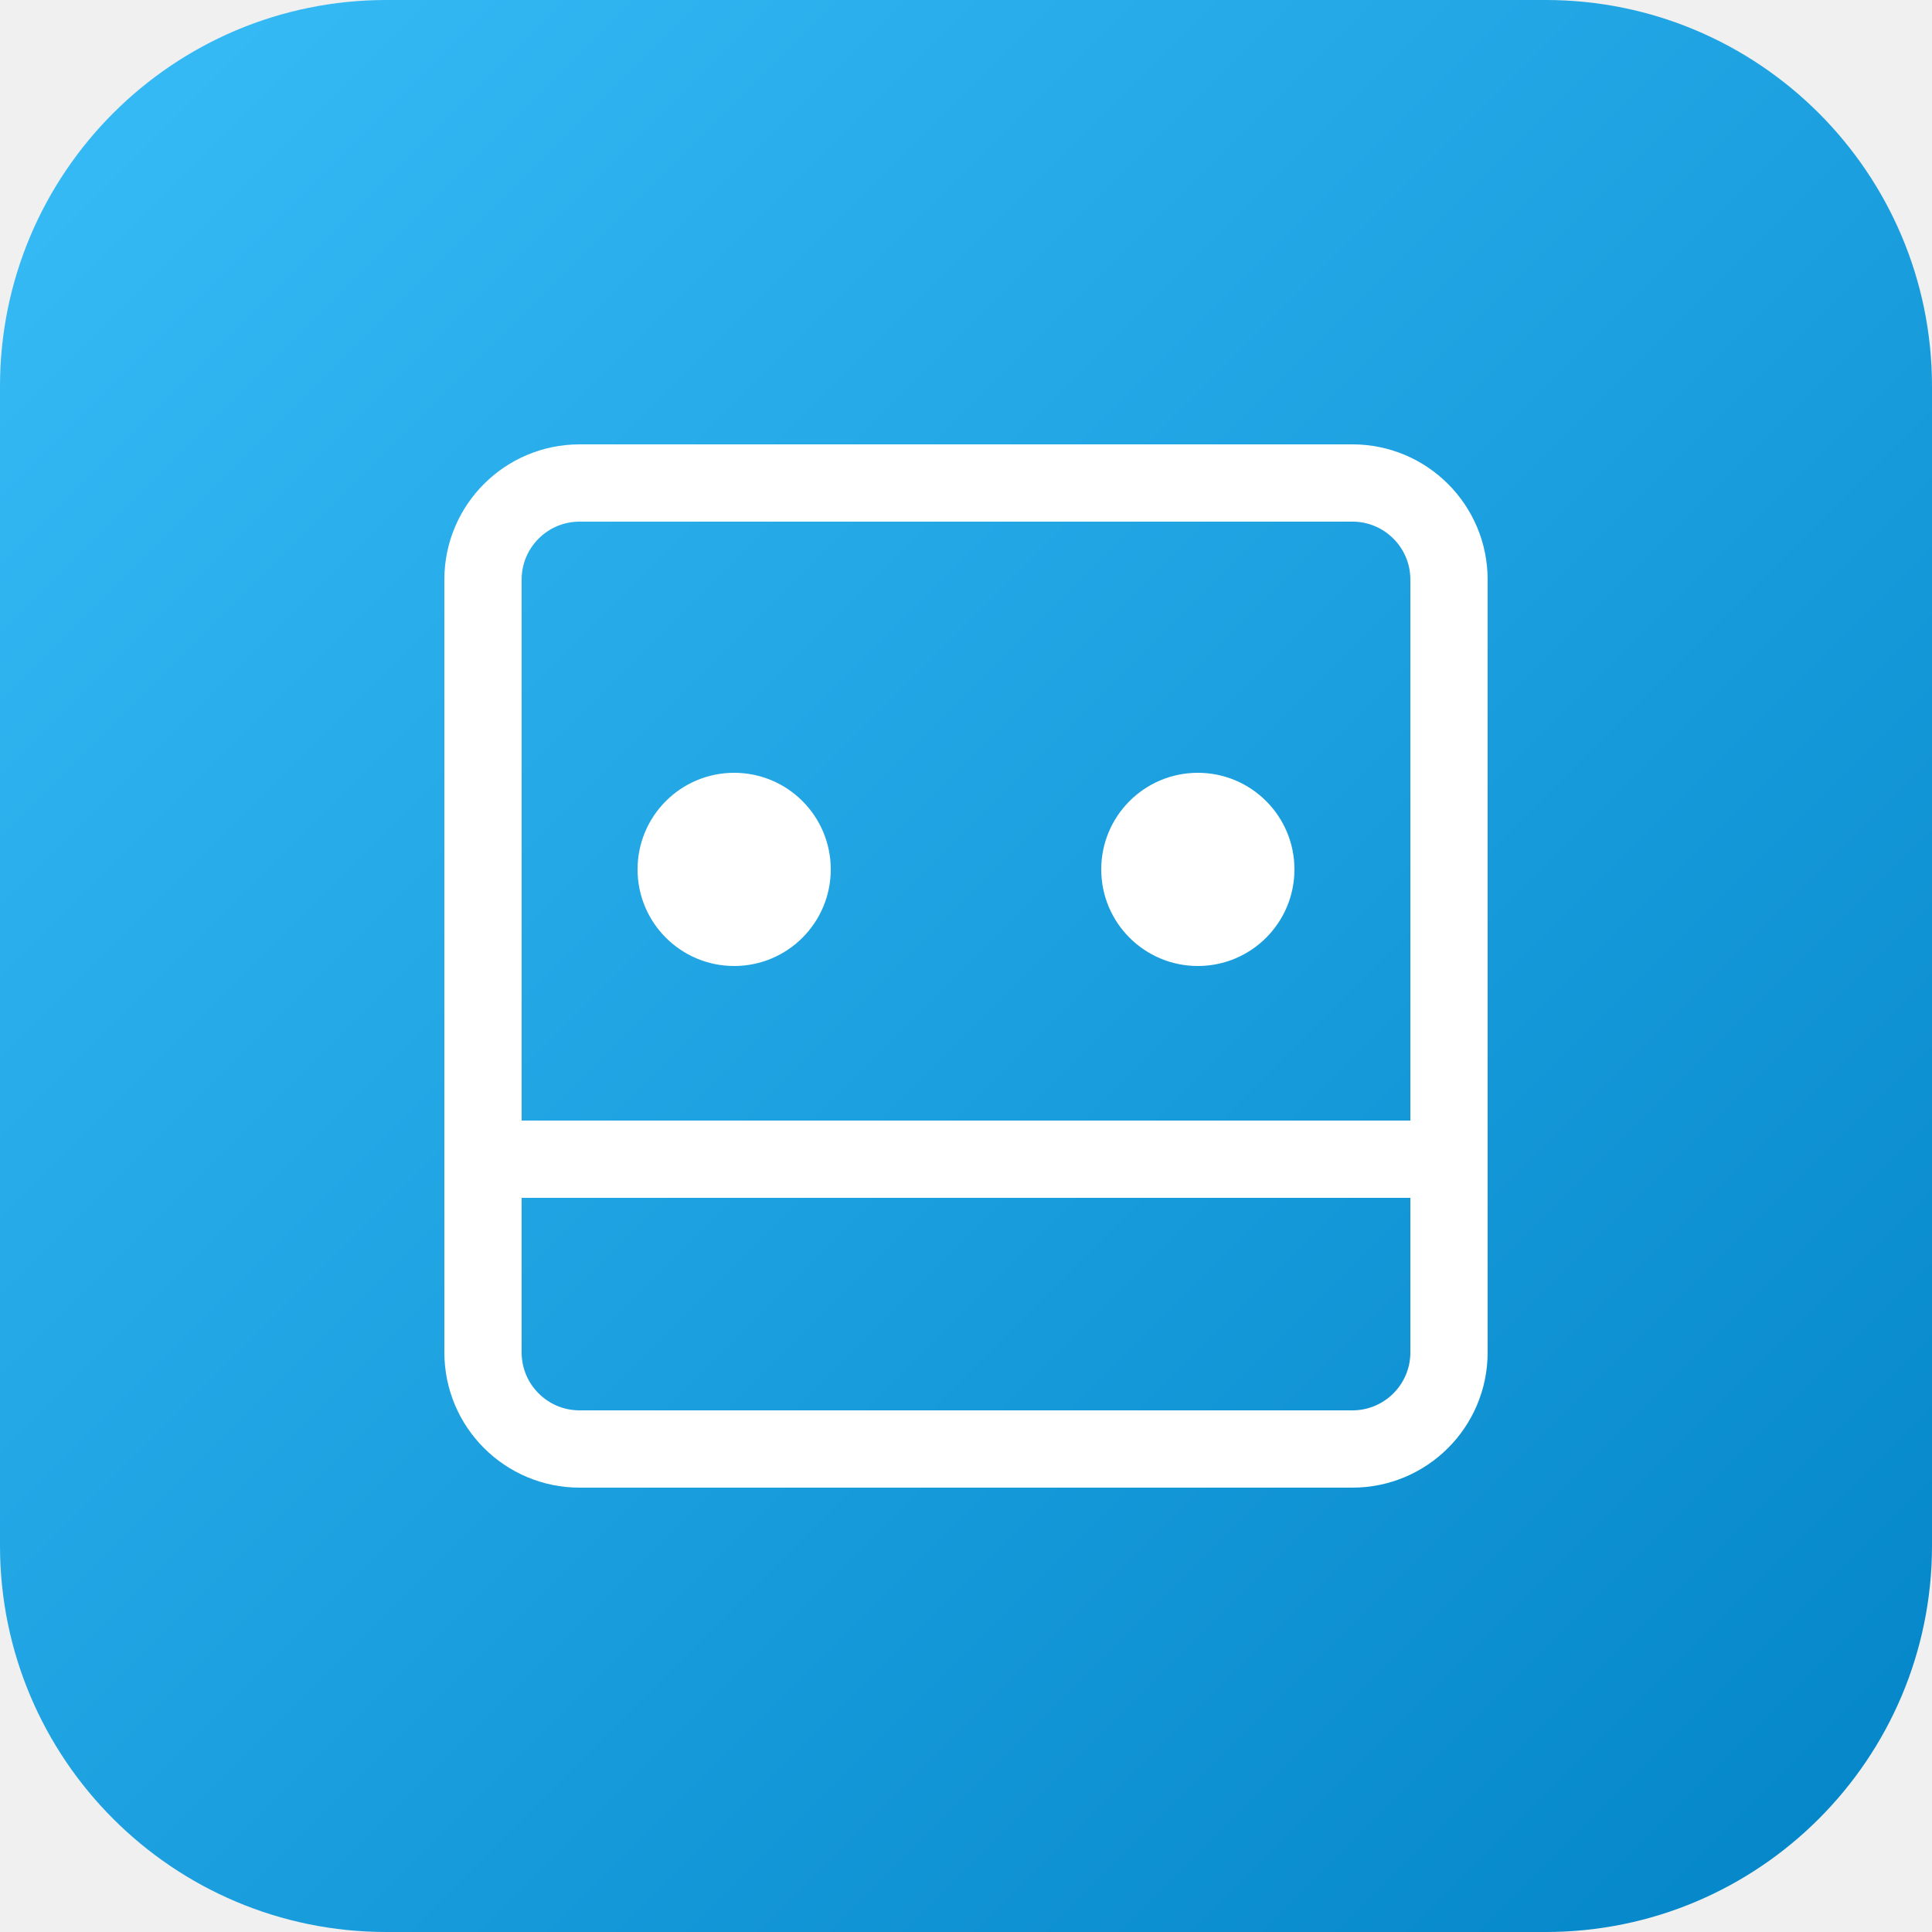
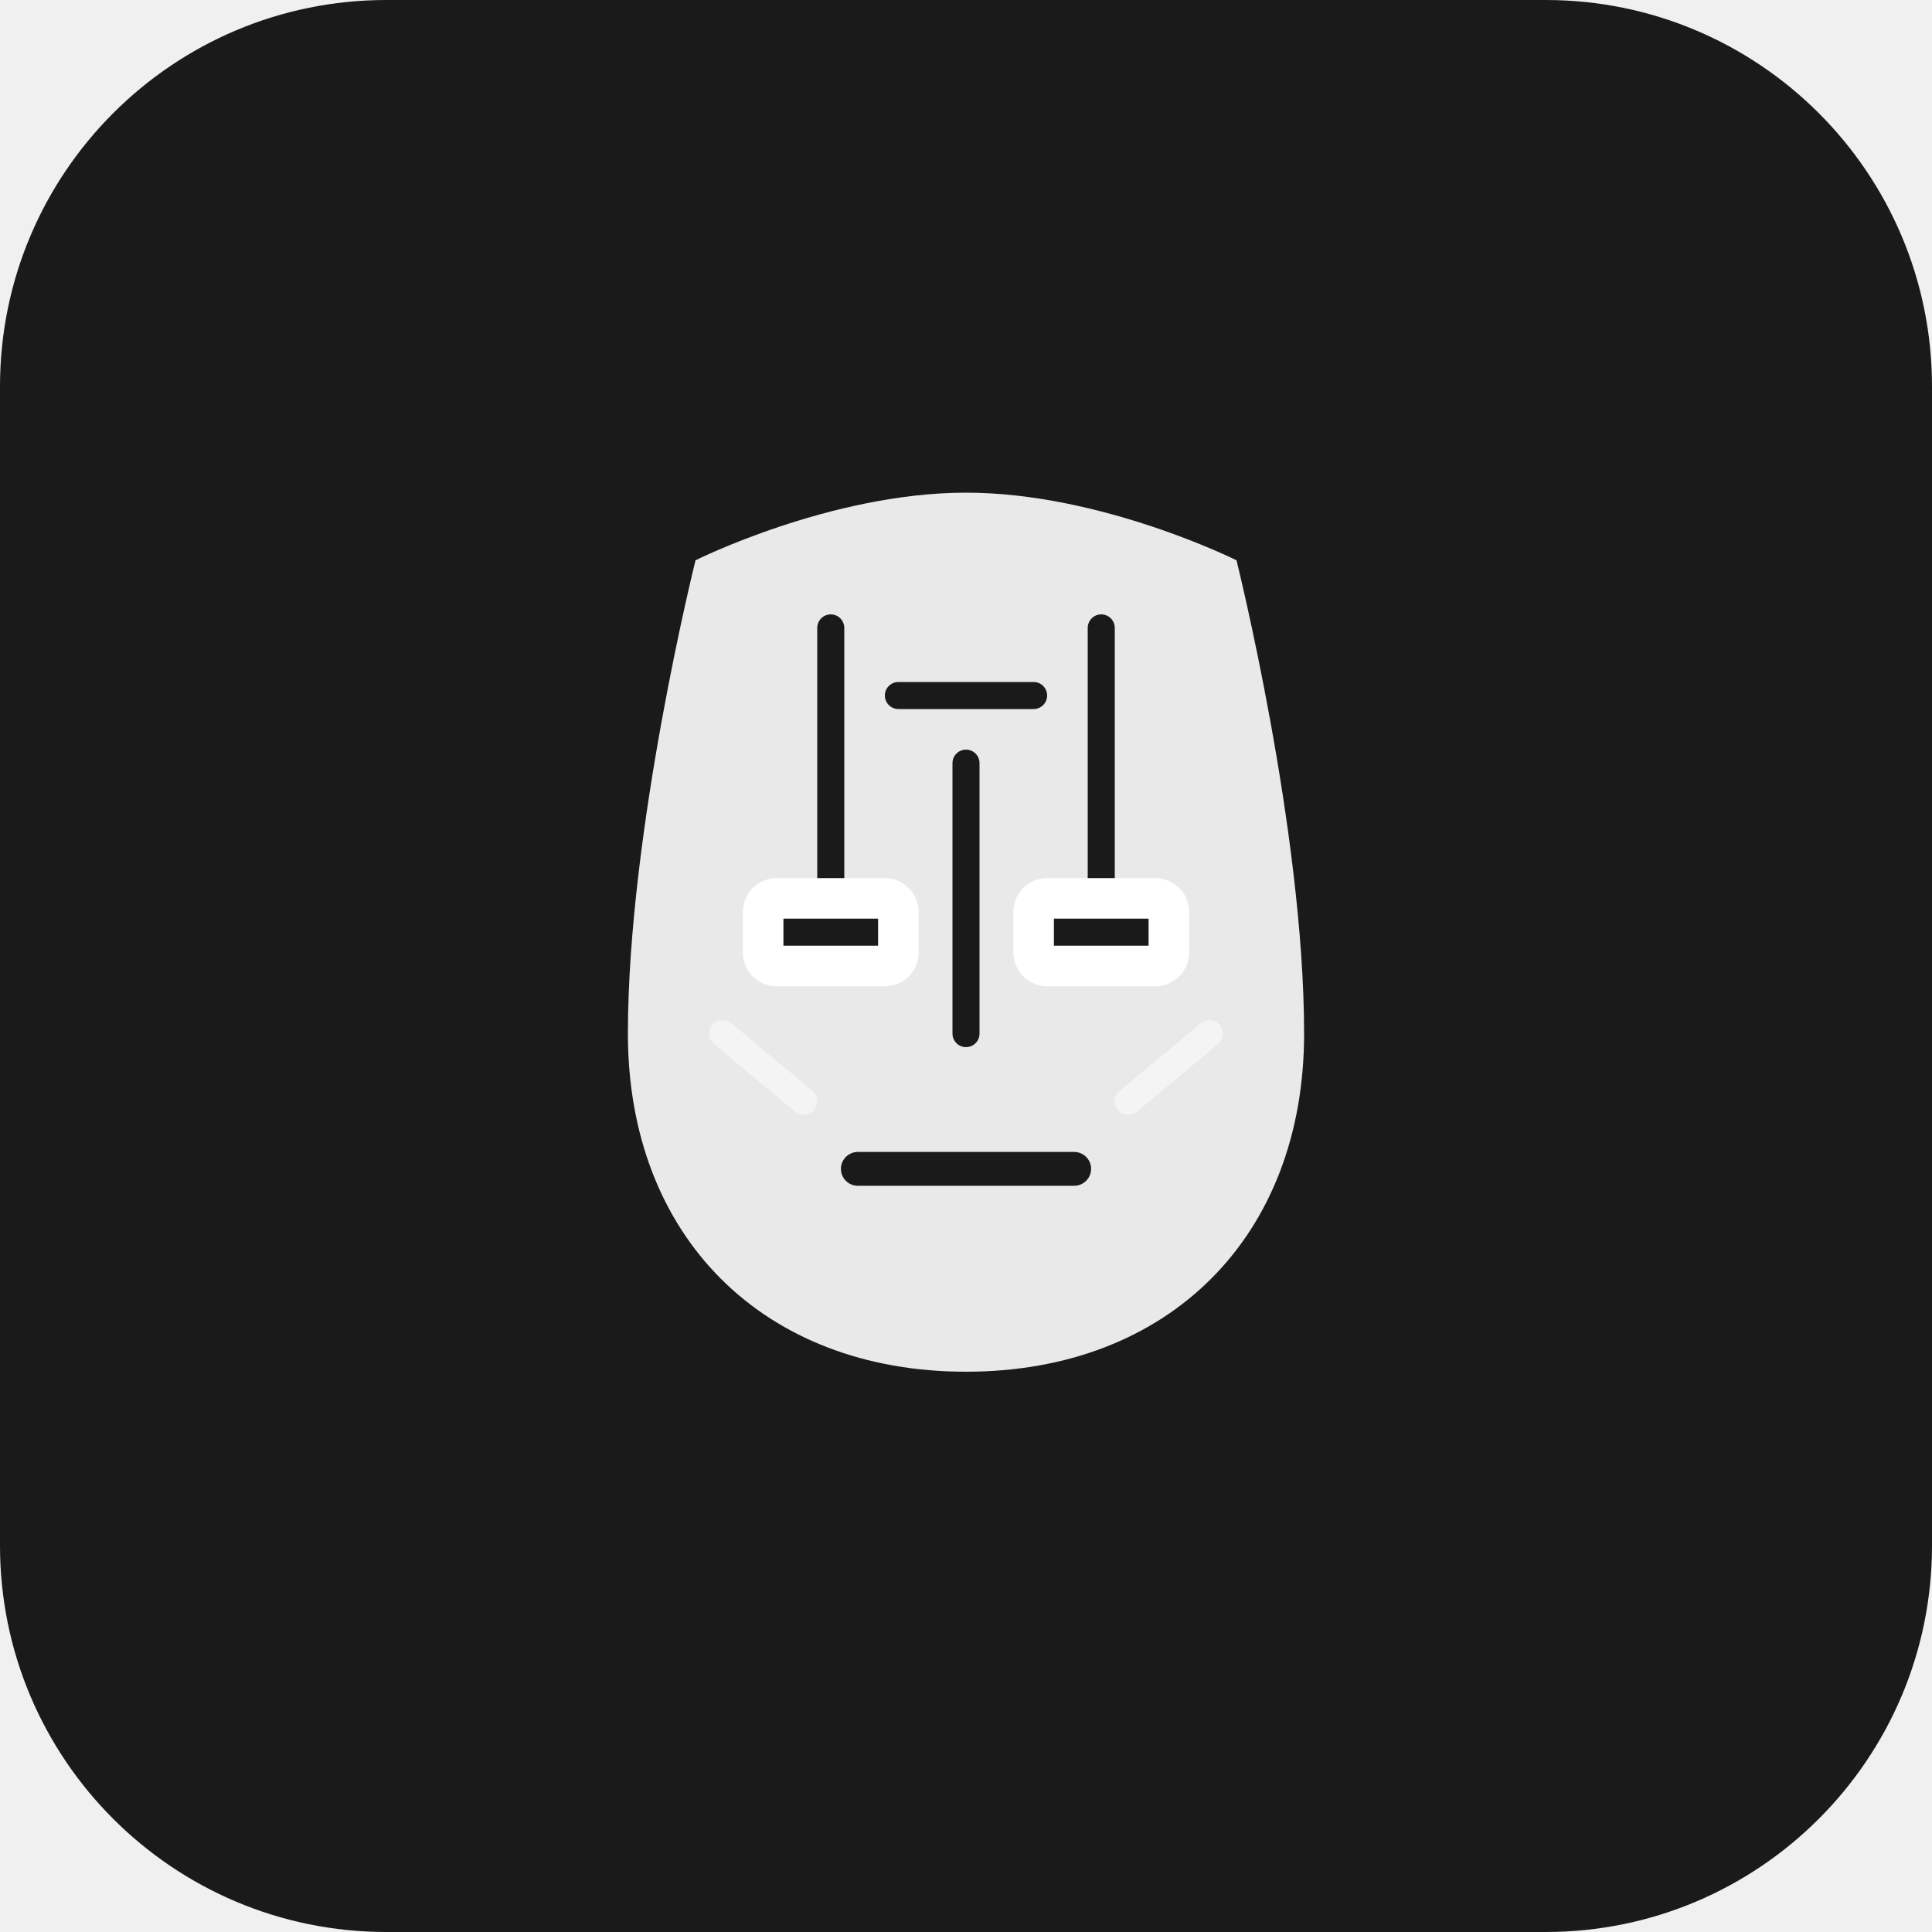
<svg xmlns="http://www.w3.org/2000/svg" viewBox="0 0 100 100">
-   <defs>
-     <linearGradient id="grad" x1="0%" y1="0%" x2="100%" y2="100%">
-       <stop offset="0%" style="stop-color:#38bdf8" />
-       <stop offset="100%" style="stop-color:#0284c7" />
-     </linearGradient>
-   </defs>
-   <rect width="100" height="100" rx="20" fill="url(#grad)" />
-   <path d="M25 60h50M30 75h40a5 5 0 005-5V30a5 5 0 00-5-5H30a5 5 0 00-5 5v40a5 5 0 005 5z" stroke="white" stroke-width="4" fill="none" stroke-linecap="round" />
-   <circle cx="38" cy="45" r="5" fill="white" />
-   <circle cx="62" cy="45" r="5" fill="white" />
+   <rect width="100" height="100" rx="20" fill="#1a1a1a" />
+   <g transform="translate(50,50) scale(0.7)" fill="none" stroke="white" stroke-width="3" stroke-linecap="round" stroke-linejoin="round">
+     <path d="M-20,-30 C-20,-30 -25,-10 -25,5 C-25,20 -15,30 0,30 C15,30 25,20 25,5 C25,-10 20,-30 20,-30 C20,-30 10,-35 0,-35 C-10,-35 -20,-30 -20,-30Z" fill="white" stroke="none" opacity="0.9" />
+     <path d="M-10,-25 L-10,-5 M10,-25 L10,-5" stroke="#1a1a1a" stroke-width="2" />
+     <path d="M-5,-20 L5,-20" stroke="#1a1a1a" stroke-width="2" />
+     <path d="M0,-15 L0,5" stroke="#1a1a1a" stroke-width="2" />
+     <rect x="-15" y="-5" width="10" height="5" rx="1" fill="#1a1a1a" />
+     <rect x="5" y="-5" width="10" height="5" rx="1" fill="#1a1a1a" />
+     <path d="M-8,15 L8,15" stroke="#1a1a1a" stroke-width="2.5" />
+     <path d="M-12,10 L-18,5 M12,10 L18,5" stroke="white" stroke-width="2" opacity="0.5" />
+   </g>
</svg>
